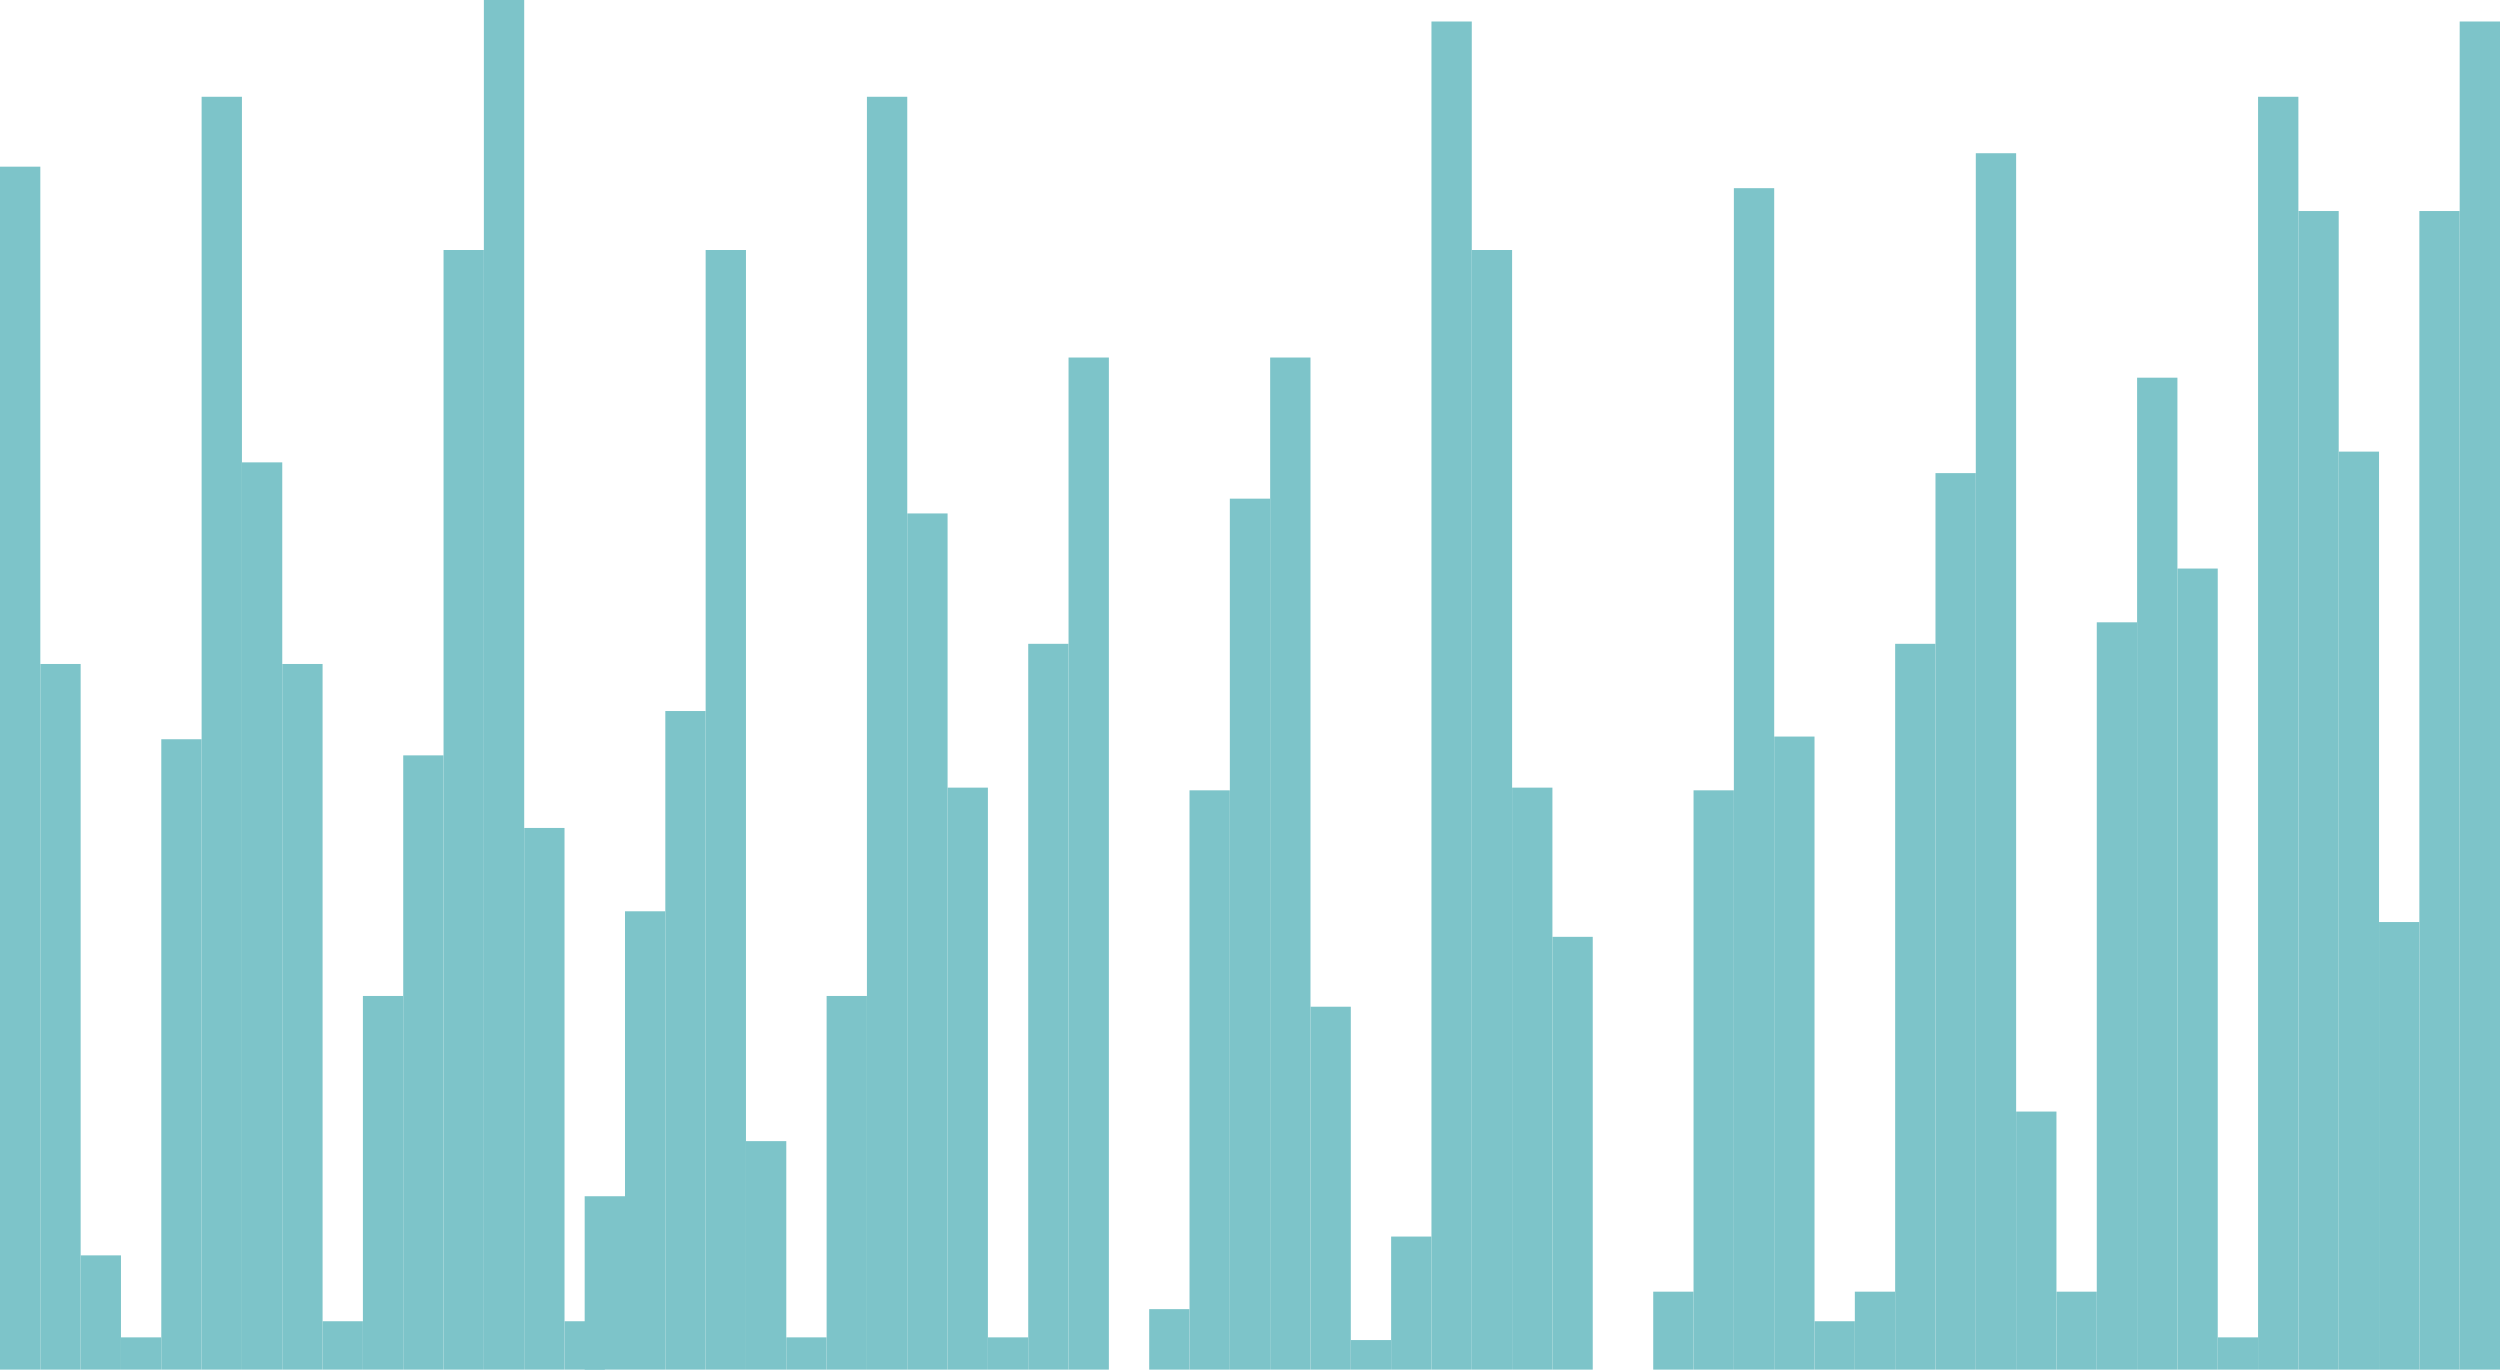
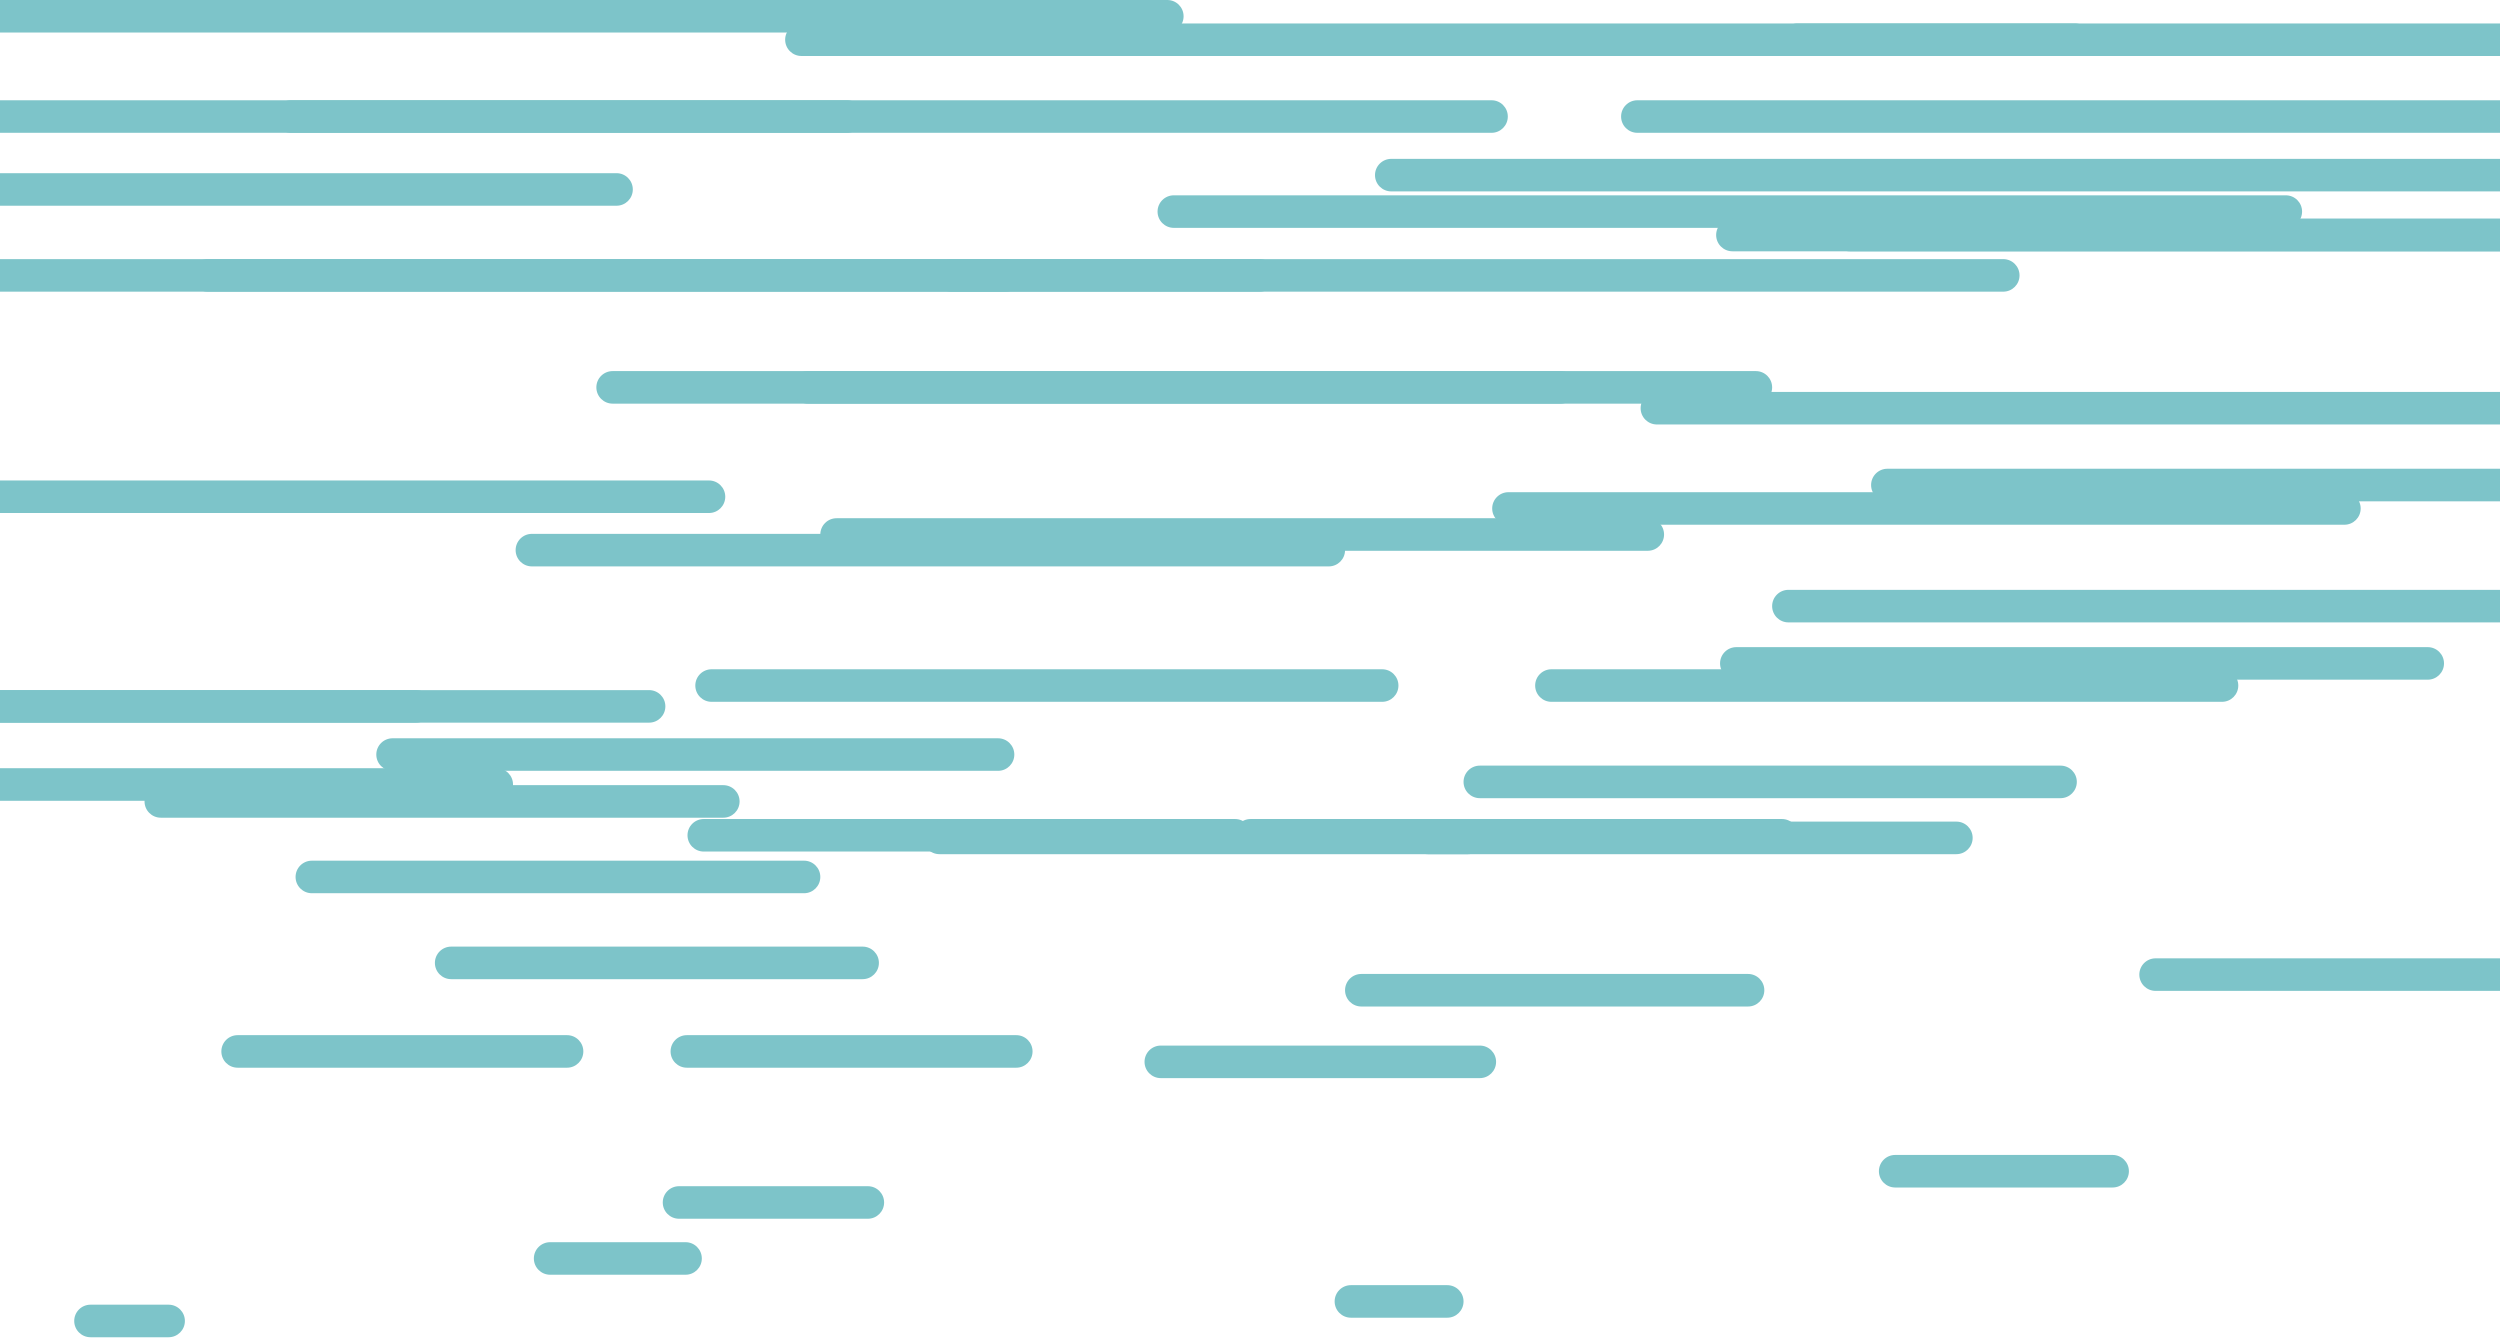
- <svg xmlns="http://www.w3.org/2000/svg" width="1860" height="1019" viewBox="0 0 1860 1019" fill="#7dc4c9">
-   <rect y="124" width="30" height="895" />
-   <rect x="30" y="494" width="30" height="525" />
-   <rect x="60" y="934" width="30" height="85" />
-   <rect x="120" y="550" width="30" height="469" />
-   <rect x="150" y="72" width="30" height="947" />
-   <rect x="180" y="344" width="30" height="675" />
-   <rect x="210" y="494" width="30" height="525" />
-   <rect x="240" y="983" width="30" height="36" />
-   <rect x="270" y="741" width="30" height="278" />
-   <rect x="300" y="562" width="30" height="457" />
-   <rect x="330" y="186" width="30" height="833" />
-   <rect x="360" width="30" height="1019" />
-   <rect x="390" y="616" width="30" height="403" />
-   <rect x="420" y="983" width="30" height="36" />
-   <rect x="435" y="890" width="30" height="129" />
-   <rect x="465" y="678" width="30" height="341" />
-   <rect x="495" y="529" width="30" height="490" />
-   <rect x="525" y="186" width="30" height="833" />
-   <rect x="555" y="849" width="30" height="170" />
-   <rect x="585" y="995" width="30" height="24" />
-   <rect x="615" y="741" width="30" height="278" />
-   <rect x="645" y="72" width="30" height="947" />
-   <rect x="675" y="382" width="30" height="637" />
-   <rect x="705" y="586" width="30" height="433" />
-   <rect x="735" y="995" width="30" height="24" />
-   <rect x="765" y="479" width="30" height="540" />
-   <rect x="795" y="266" width="30" height="753" />
-   <rect x="855" y="974" width="30" height="45" />
-   <rect x="885" y="588" width="30" height="431" />
-   <rect x="915" y="371" width="30" height="648" />
-   <rect x="945" y="266" width="30" height="753" />
-   <rect x="975" y="749" width="30" height="270" />
-   <rect x="1005" y="997" width="30" height="22" />
-   <rect x="1035" y="920" width="30" height="99" />
-   <rect x="1065" y="16" width="30" height="1003" />
-   <rect x="1095" y="186" width="30" height="833" />
-   <rect x="1125" y="586" width="30" height="433" />
-   <rect x="1155" y="697" width="30" height="322" />
-   <rect x="1230" y="961" width="30" height="58" />
-   <rect x="1260" y="588" width="30" height="431" />
-   <rect x="1290" y="140" width="30" height="879" />
-   <rect x="1320" y="548" width="30" height="471" />
-   <rect x="1350" y="983" width="30" height="36" />
-   <rect x="1380" y="961" width="30" height="58" />
-   <rect x="1410" y="479" width="30" height="540" />
-   <rect x="1440" y="352" width="30" height="667" />
-   <rect x="1470" y="114" width="30" height="905" />
-   <rect x="1500" y="827" width="30" height="192" />
-   <rect x="1530" y="961" width="30" height="58" />
-   <rect x="1560" y="463" width="30" height="556" />
-   <rect x="1590" y="281" width="30" height="738" />
-   <rect x="1620" y="423" width="30" height="596" />
-   <rect x="1650" y="995" width="30" height="24" />
-   <rect x="1680" y="72" width="30" height="947" />
-   <rect x="1710" y="157" width="30" height="862" />
-   <rect x="1740" y="336" width="30" height="683" />
-   <rect x="1770" y="686" width="30" height="333" />
-   <rect x="1800" y="157" width="30" height="862" />
-   <rect x="1830" y="16" width="30" height="1003" />
-   <rect x="90" y="995" width="30" height="24" />
+ <svg xmlns="http://www.w3.org/2000/svg" width="1920" height="1027" viewBox="0 0 1920 1027" fill="none">
+   <rect x="486" y="133" width="25" height="895" rx="12.5" transform="rotate(90 486 133)" fill="#7DC4C9" />
+   <rect x="332" y="530" width="25" height="525" rx="12.5" transform="rotate(90 332 530)" fill="#7DC4C9" />
+   <rect x="142" y="1002" width="25" height="85" rx="12.5" transform="rotate(90 142 1002)" fill="#7DC4C9" />
+   <rect x="394" y="590" width="25" height="469" rx="12.5" transform="rotate(90 394 590)" fill="#7DC4C9" />
+   <rect x="663" y="77" width="25" height="947" rx="12.5" transform="rotate(90 663 77)" fill="#7DC4C9" />
+   <rect x="557" y="369" width="25" height="675" rx="12.5" transform="rotate(90 557 369)" fill="#7DC4C9" />
+   <rect x="511" y="530" width="25" height="525" rx="12.5" transform="rotate(90 511 530)" fill="#7DC4C9" />
+   <rect x="448" y="795" width="25" height="278" rx="12.5" transform="rotate(90 448 795)" fill="#7DC4C9" />
+   <rect x="568" y="603" width="25" height="457" rx="12.5" transform="rotate(90 568 603)" fill="#7DC4C9" />
+   <rect x="785" y="199" width="25" height="833" rx="12.5" transform="rotate(90 785 199)" fill="#7DC4C9" />
+   <rect x="909" width="25" height="1019" rx="12.5" transform="rotate(90 909 0)" fill="#7DC4C9" />
+   <rect x="630" y="661" width="25" height="403" rx="12.5" transform="rotate(90 630 661)" fill="#7DC4C9" />
+   <rect x="539" y="954" width="25" height="129" rx="12.5" transform="rotate(90 539 954)" fill="#7DC4C9" />
+   <rect x="675" y="727" width="25" height="341" rx="12.5" transform="rotate(90 675 727)" fill="#7DC4C9" />
+   <rect x="779" y="567" width="25" height="490" rx="12.5" transform="rotate(90 779 567)" fill="#7DC4C9" />
+   <rect x="980" y="199" width="25" height="833" rx="12.5" transform="rotate(90 980 199)" fill="#7DC4C9" />
+   <rect x="679" y="911" width="25" height="170" rx="12.5" transform="rotate(90 679 911)" fill="#7DC4C9" />
+   <rect x="793" y="795" width="25" height="278" rx="12.5" transform="rotate(90 793 795)" fill="#7DC4C9" />
+   <rect x="1158" y="77" width="25" height="947" rx="12.5" transform="rotate(90 1158 77)" fill="#7DC4C9" />
+   <rect x="1033" y="410" width="25" height="637" rx="12.5" transform="rotate(90 1033 410)" fill="#7DC4C9" />
+   <rect x="961" y="629" width="25" height="433" rx="12.5" transform="rotate(90 961 629)" fill="#7DC4C9" />
+   <rect x="1074" y="514" width="25" height="540" rx="12.5" transform="rotate(90 1074 514)" fill="#7DC4C9" />
+   <rect x="1211" y="285" width="25" height="753" rx="12.5" transform="rotate(90 1211 285)" fill="#7DC4C9" />
+   <rect x="1140" y="631" width="25" height="431" rx="12.5" transform="rotate(90 1140 631)" fill="#7DC4C9" />
+   <rect x="1278" y="398" width="25" height="648" rx="12.5" transform="rotate(90 1278 398)" fill="#7DC4C9" />
+   <rect x="1361" y="285" width="25" height="753" rx="12.5" transform="rotate(90 1361 285)" fill="#7DC4C9" />
+   <rect x="1149" y="803" width="25" height="270" rx="12.5" transform="rotate(90 1149 803)" fill="#7DC4C9" />
+   <rect x="1124" y="987" width="25" height="99" rx="12.5" transform="rotate(90 1124 987)" fill="#7DC4C9" />
+   <rect x="1606" y="18" width="25" height="1003" rx="12.5" transform="rotate(90 1606 18)" fill="#7DC4C9" />
+   <rect x="1551" y="199" width="25" height="833" rx="12.5" transform="rotate(90 1551 199)" fill="#7DC4C9" />
+   <rect x="1381" y="629" width="25" height="433" rx="12.5" transform="rotate(90 1381 629)" fill="#7DC4C9" />
+   <rect x="1355" y="748" width="25" height="322" rx="12.5" transform="rotate(90 1355 748)" fill="#7DC4C9" />
+   <rect x="1515" y="631" width="25" height="431" rx="12.5" transform="rotate(90 1515 631)" fill="#7DC4C9" />
+   <rect x="1768" y="150" width="25" height="879" rx="12.5" transform="rotate(90 1768 150)" fill="#7DC4C9" />
+   <rect x="1595" y="588" width="25" height="471" rx="12.5" transform="rotate(90 1595 588)" fill="#7DC4C9" />
+   <rect x="1719" y="514" width="25" height="540" rx="12.5" transform="rotate(90 1719 514)" fill="#7DC4C9" />
+   <rect x="1813" y="378" width="25" height="667" rx="12.5" transform="rotate(90 1813 378)" fill="#7DC4C9" />
+   <rect x="1961" y="122" width="25" height="905" rx="12.5" transform="rotate(90 1961 122)" fill="#7DC4C9" />
+   <rect x="1635" y="887" width="25" height="192" rx="12.5" transform="rotate(90 1635 887)" fill="#7DC4C9" />
+   <rect x="1877" y="497" width="25" height="556" rx="12.5" transform="rotate(90 1877 497)" fill="#7DC4C9" />
+   <rect x="1998" y="301" width="25" height="738" rx="12.5" transform="rotate(90 1998 301)" fill="#7DC4C9" />
+   <rect x="1957" y="453" width="25" height="596" rx="12.5" transform="rotate(90 1957 453)" fill="#7DC4C9" />
+   <rect x="2192" y="77" width="25" height="947" rx="12.5" transform="rotate(90 2192 77)" fill="#7DC4C9" />
+   <rect x="2180" y="168" width="25" height="862" rx="12.5" transform="rotate(90 2180 168)" fill="#7DC4C9" />
+   <rect x="2120" y="360" width="25" height="683" rx="12.5" transform="rotate(90 2120 360)" fill="#7DC4C9" />
+   <rect x="1976" y="736" width="25" height="333" rx="12.5" transform="rotate(90 1976 736)" fill="#7DC4C9" />
+   <rect x="2270" y="168" width="25" height="862" rx="12.5" transform="rotate(90 2270 168)" fill="#7DC4C9" />
+   <rect x="2371" y="18" width="25" height="1003" rx="12.5" transform="rotate(90 2371 18)" fill="#7DC4C9" />
</svg>
